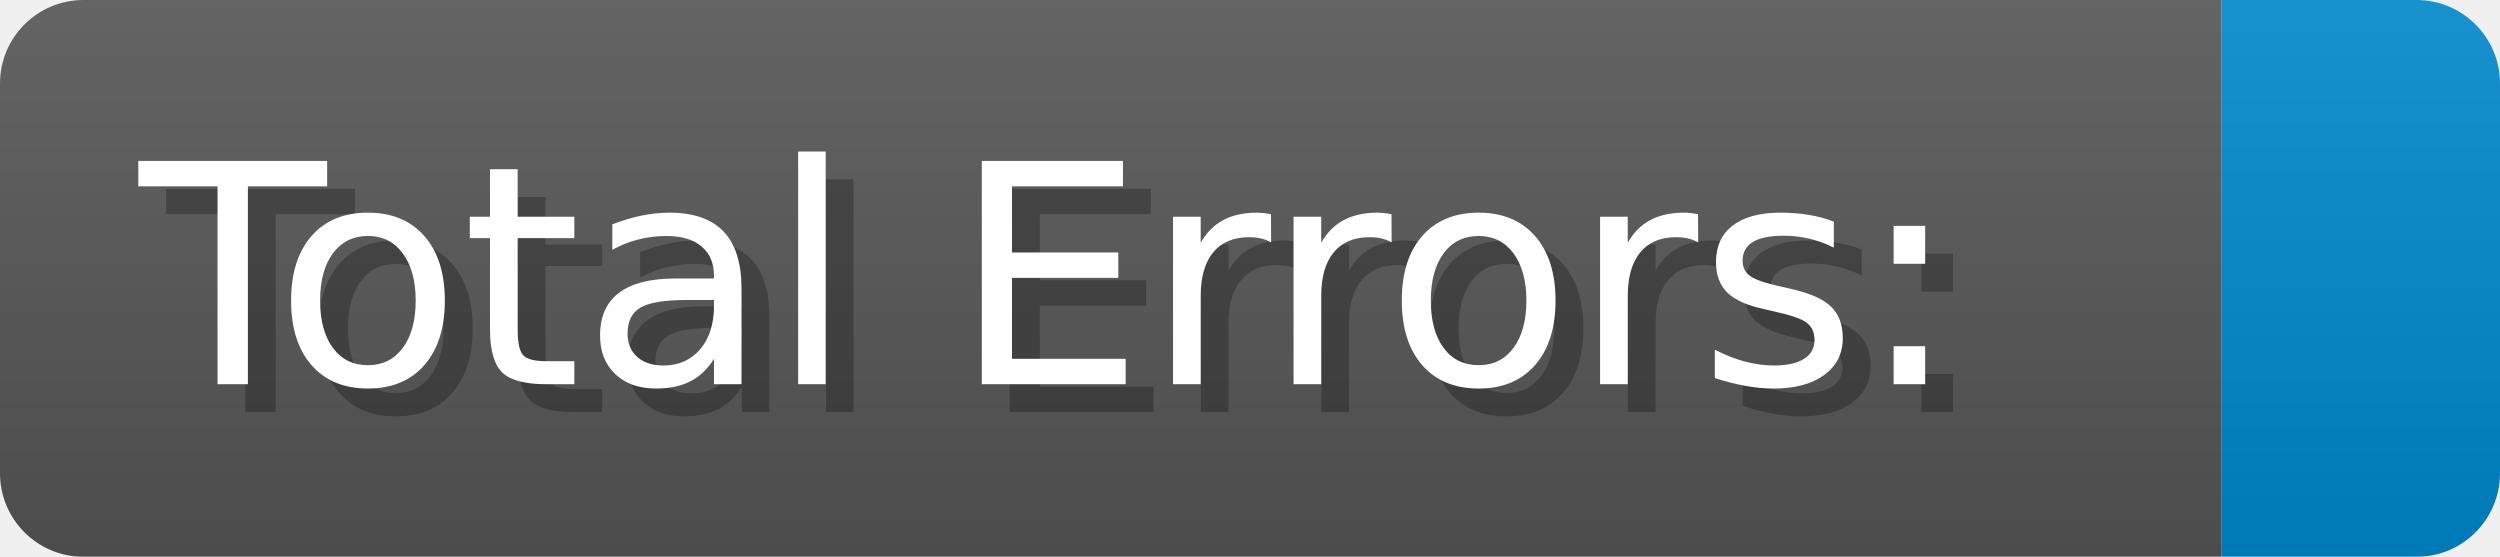
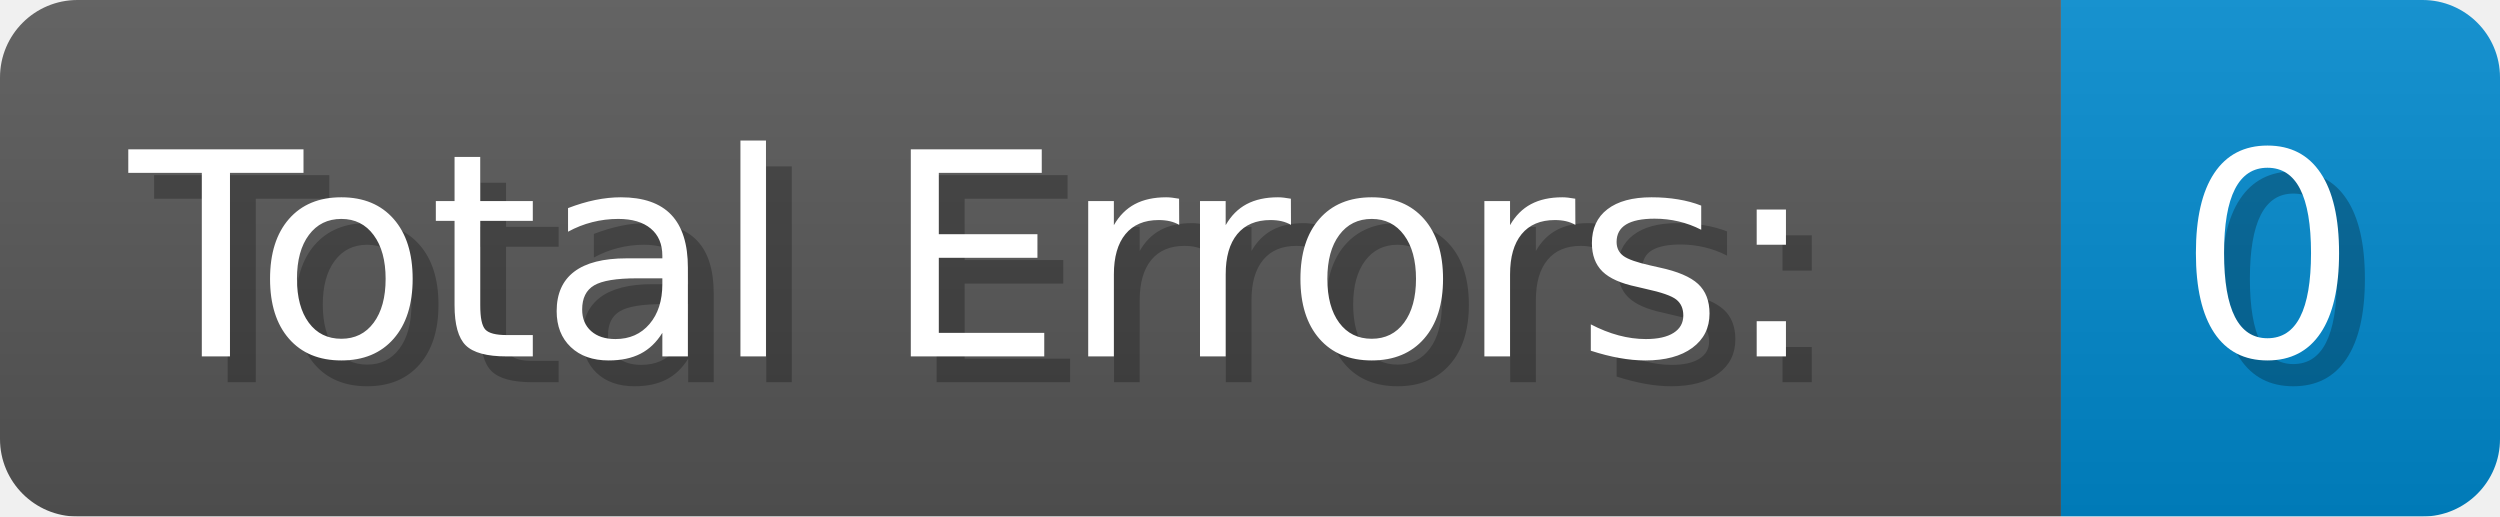
- <svg xmlns="http://www.w3.org/2000/svg" width="134.7" height="30" viewBox="0 0 898 200" role="img" aria-label="Total Errors:: ">
+ <svg xmlns="http://www.w3.org/2000/svg" width="145.2" height="30" viewBox="0 0 968 200" role="img" aria-label="Total Errors:: 0">
  <linearGradient id="a" x2="0" y2="100%">
    <stop offset="0" stop-opacity=".1" stop-color="#EEE" />
    <stop offset="1" stop-opacity=".1" />
  </linearGradient>
  <mask id="m">
-     <rect width="898" height="200" rx="30" fill="#FFF" />
+     <rect width="968" height="200" rx="30" fill="#FFF" />
  </mask>
  <g mask="url(#m)">
    <rect width="798" height="200" fill="#555" />
-     <rect width="100" height="200" fill="#08C" x="798" />
-     <rect width="898" height="200" fill="url(#a)" />
+     <rect width="170" height="200" fill="#08C" x="798" />
+     <rect width="968" height="200" fill="url(#a)" />
  </g>
  <g aria-hidden="true" fill="#fff" text-anchor="start" font-family="Verdana,DejaVu Sans,sans-serif" font-size="110">
    <text x="60" y="148" textLength="698" fill="#000" opacity="0.25">Total Errors:</text>
    <text x="50" y="138" textLength="698">Total Errors:</text>
-     <text x="853" y="148" textLength="0" fill="#000" opacity="0.25" />
-     <text x="843" y="138" textLength="0" />
+     <text x="853" y="148" textLength="70" fill="#000" opacity="0.25">0</text>
+     <text x="843" y="138" textLength="70">0</text>
  </g>
</svg>
